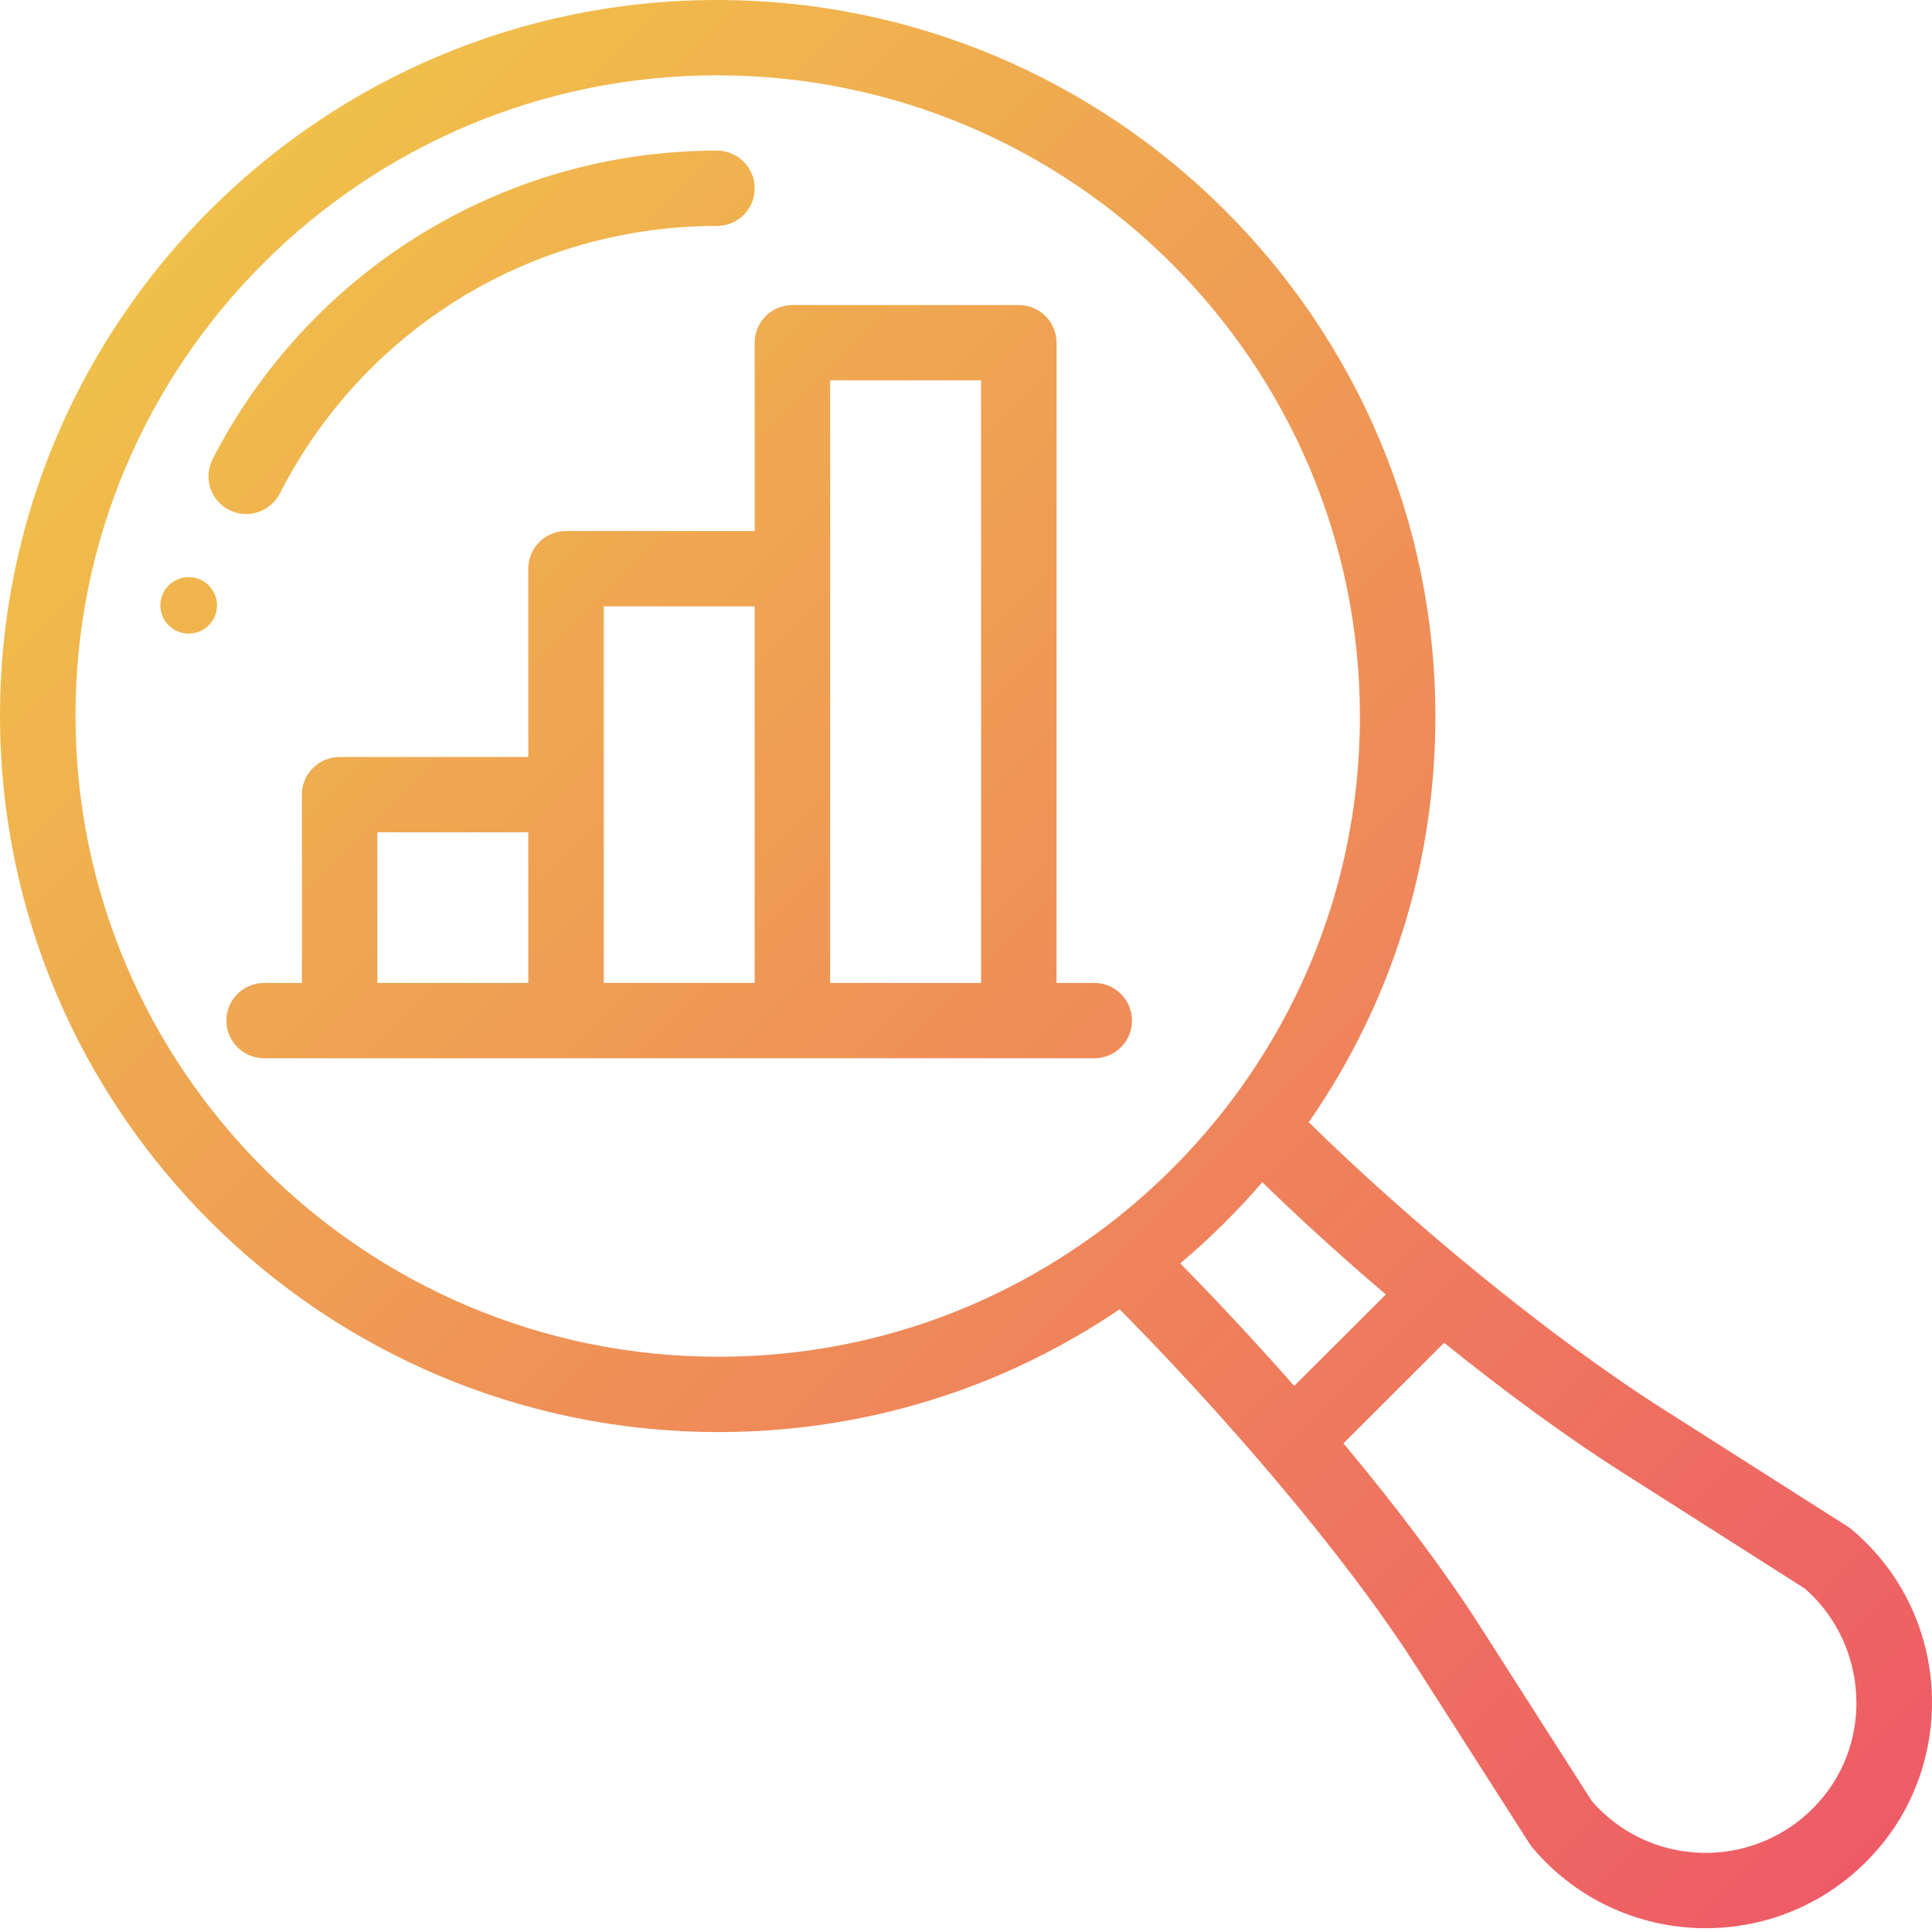
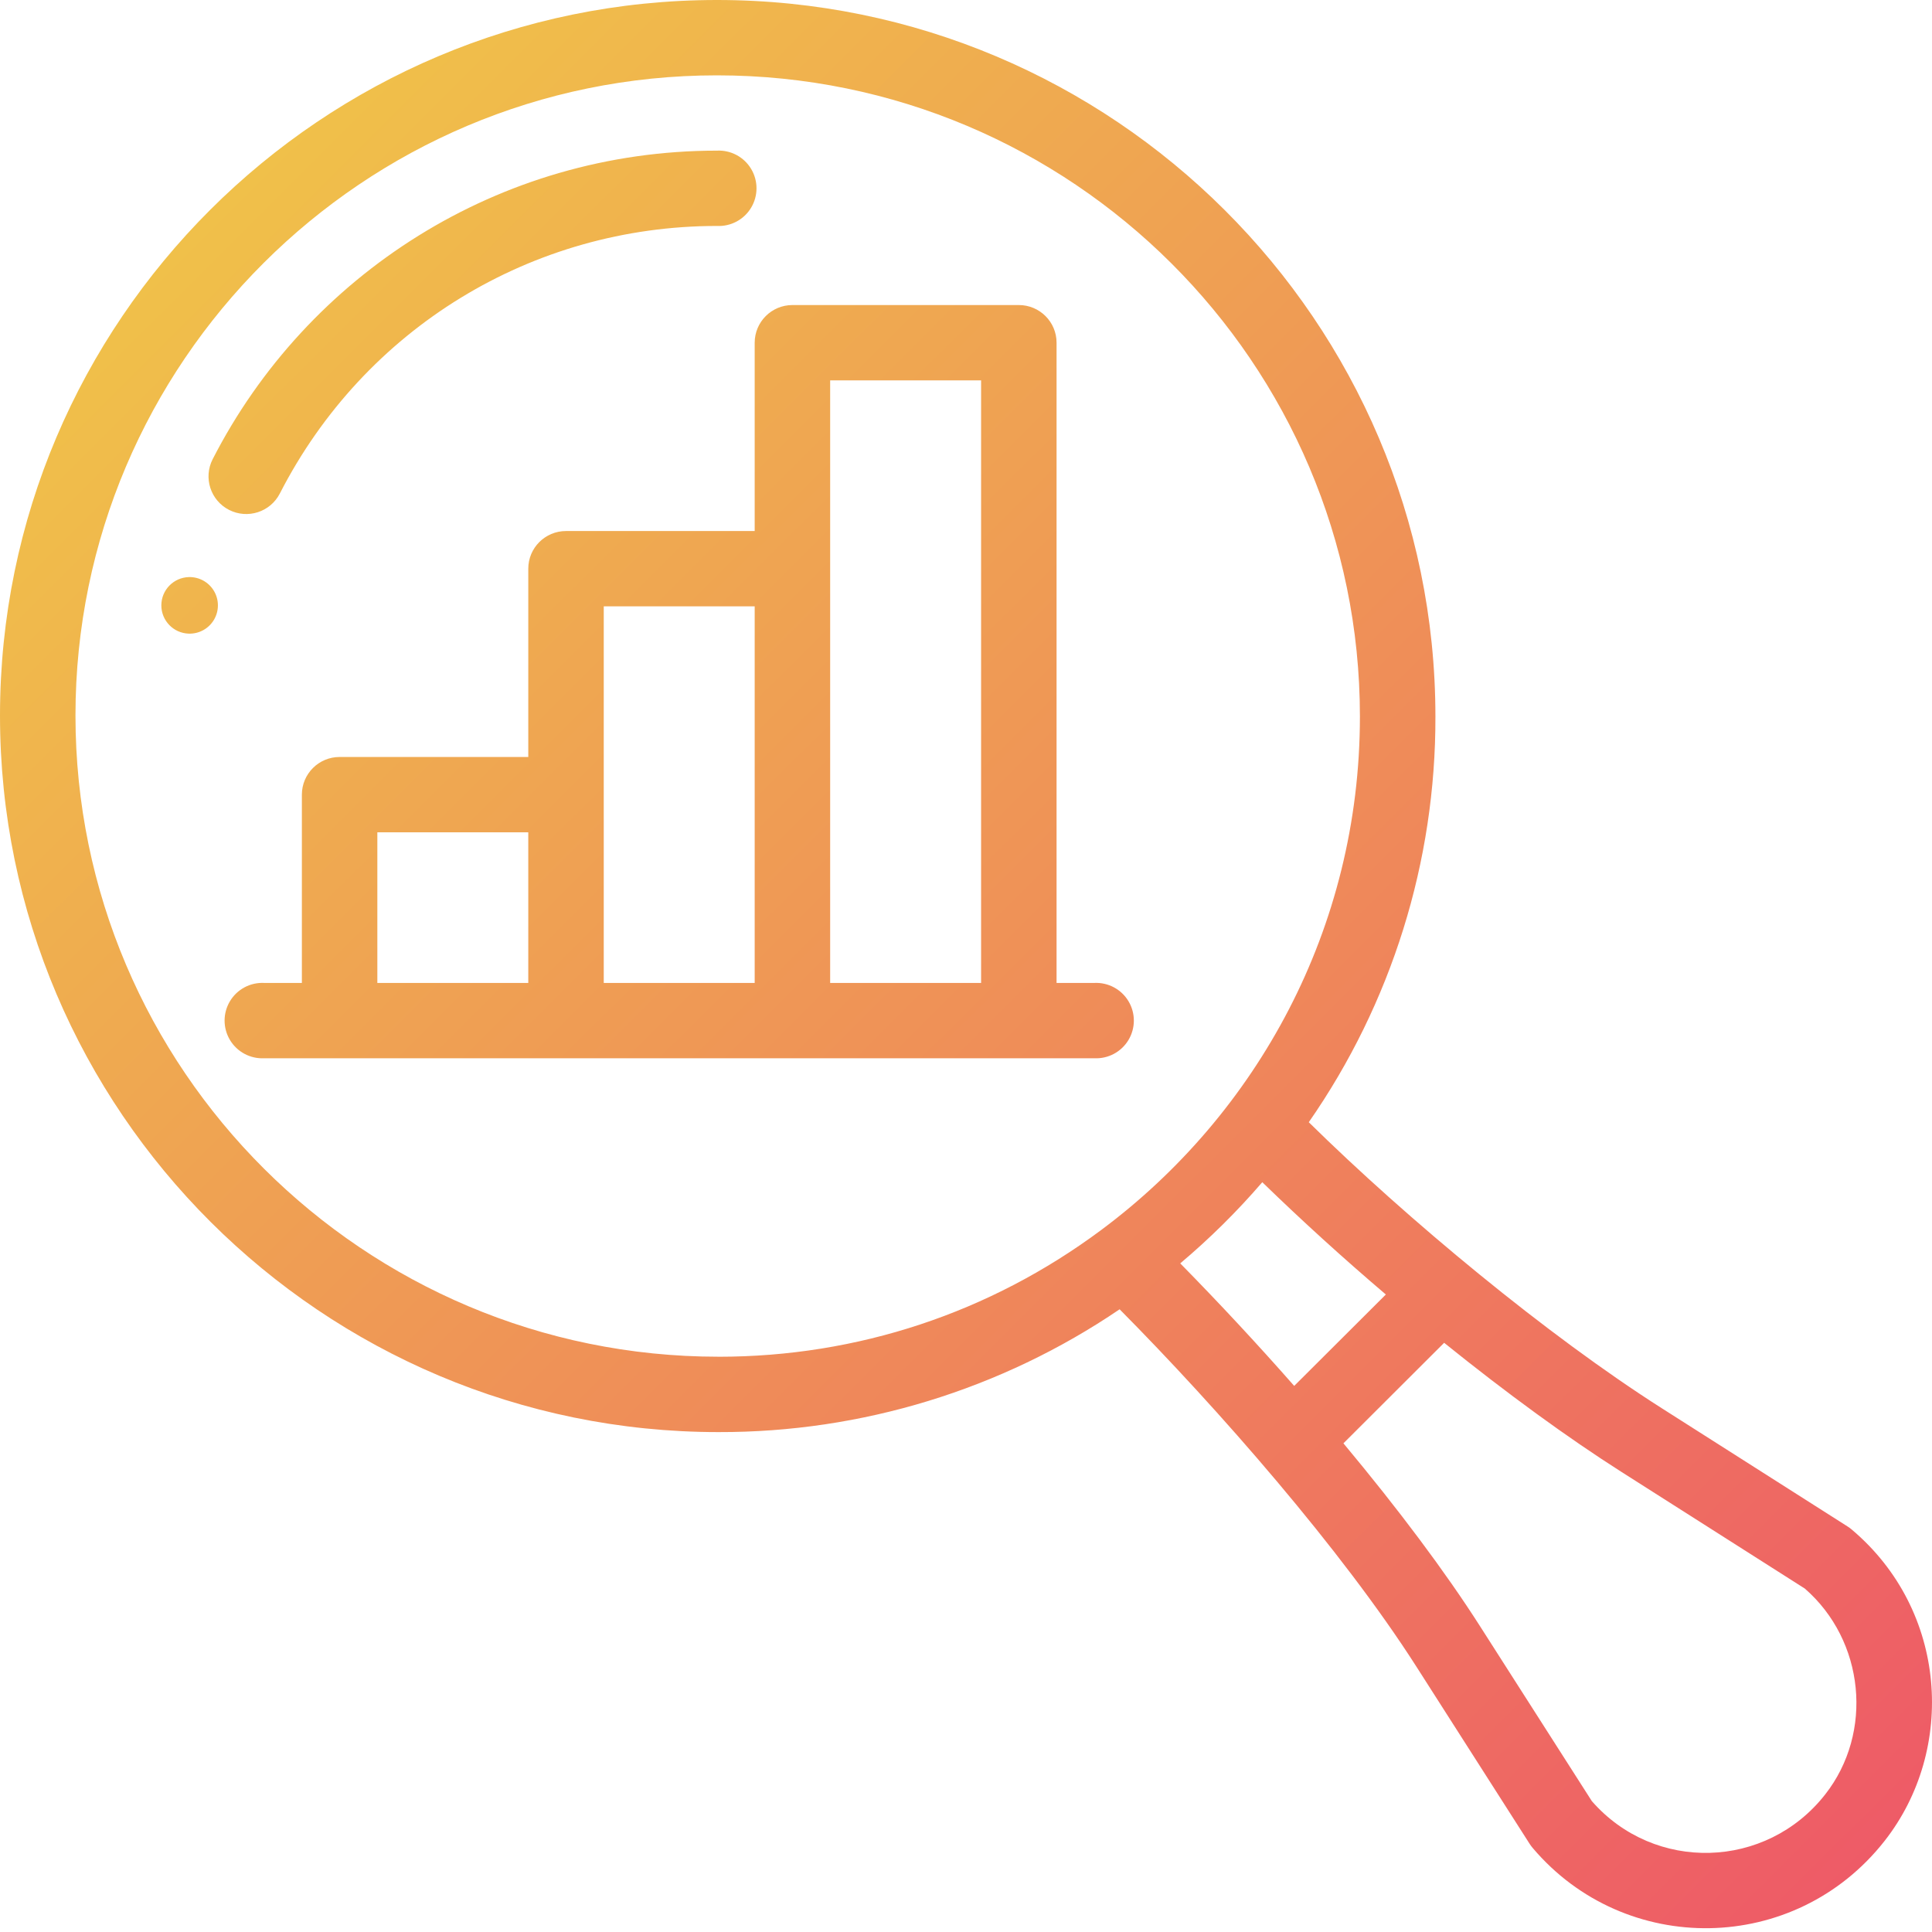
- <svg xmlns="http://www.w3.org/2000/svg" width="64" height="64" viewBox="0 0 64 64" fill="none">
-   <path fill-rule="evenodd" clip-rule="evenodd" d="M61.206 50.568C61.253 50.598 61.298 50.631 61.341 50.667C64.519 53.347 64.805 57.955 62.43 60.982C59.463 64.765 53.836 64.831 50.774 61.218C50.738 61.175 50.705 61.131 50.674 61.084L46.913 55.2C44.444 51.338 40.351 46.662 37.089 43.372C33.155 46.036 28.584 47.439 23.8 47.439C10.676 47.439 0 36.791 0 23.703C0 10.633 10.654 0 23.75 0C36.873 0 47.549 10.648 47.549 23.736C47.549 28.588 46.102 33.211 43.355 37.175C46.62 40.389 51.253 44.234 55.049 46.65L61.206 50.568ZM23.8 44.944C28.404 44.944 32.788 43.492 36.478 40.746C41.636 36.906 45.049 30.757 45.049 23.736C45.049 12.023 35.495 2.495 23.75 2.495C12.033 2.495 2.5 12.009 2.5 23.703C2.5 35.416 12.055 44.944 23.8 44.944ZM39.097 41.851C40.073 41.029 40.981 40.131 41.815 39.162C43.047 40.364 44.45 41.639 45.908 42.881L42.872 45.91C41.649 44.521 40.355 43.13 39.097 41.851ZM52.734 59.667C54.805 62.034 58.507 61.936 60.461 59.444C62.073 57.39 61.767 54.348 59.788 52.624L53.705 48.753C51.938 47.629 49.926 46.163 47.839 44.482L44.503 47.812C46.332 50.005 47.883 52.079 49.02 53.858L52.734 59.667ZM23.75 7.485C17.617 7.485 12.069 10.882 9.269 16.348C8.955 16.962 8.202 17.205 7.587 16.891C6.973 16.578 6.729 15.826 7.043 15.213C10.175 9.097 16.528 4.99 23.75 4.99C24.44 4.99 25 5.549 25 6.238C25 6.927 24.44 7.485 23.75 7.485ZM6.25 20.989C6.768 20.989 7.188 20.57 7.188 20.053C7.188 19.537 6.768 19.117 6.25 19.117C5.732 19.117 5.312 19.537 5.312 20.053C5.312 20.57 5.732 20.989 6.25 20.989ZM36.249 32.561H34.999V11.353C34.999 10.664 34.44 10.105 33.749 10.105H26.25C25.559 10.105 25 10.664 25 11.353V17.591H18.75C18.06 17.591 17.5 18.149 17.5 18.838V25.076H11.25C10.56 25.076 10 25.634 10 26.324V32.561H8.75C8.06 32.561 7.5 33.12 7.5 33.809C7.5 34.498 8.06 35.056 8.75 35.056H36.249C36.94 35.056 37.499 34.498 37.499 33.809C37.499 33.12 36.94 32.561 36.249 32.561ZM17.5 32.561H12.5V27.571H17.5V32.561ZM20 32.561H25V20.086H20V32.561ZM32.499 32.561H27.5V12.6H32.499V32.561Z" fill="url(#paint0_linear)" />
+ <svg xmlns="http://www.w3.org/2000/svg" width="64" height="64" fill="none">
+   <path fill-rule="evenodd" clip-rule="evenodd" d="M61.206 50.568c.047.03.092.063.135.1 3.178 2.68 3.464 7.287 1.089 10.314-2.967 3.783-8.594 3.849-11.656.236a1.339 1.339 0 01-.1-.134l-3.76-5.884c-2.47-3.862-6.563-8.538-9.825-11.828A23.552 23.552 0 0123.8 47.44C10.677 47.44 0 36.791 0 23.703 0 10.633 10.654 0 23.75 0c13.123 0 23.8 10.648 23.8 23.736a23.42 23.42 0 01-4.195 13.439c3.265 3.214 7.898 7.059 11.694 9.475l6.157 3.918zM23.8 44.944c4.604 0 8.988-1.452 12.678-4.198 5.158-3.84 8.571-9.99 8.571-17.01 0-11.713-9.554-21.24-21.3-21.24C12.034 2.495 2.5 12.008 2.5 23.702c0 11.713 9.555 21.241 21.3 21.241zm15.297-3.093a23.942 23.942 0 002.718-2.689 83.923 83.923 0 004.093 3.72l-3.036 3.028a100.686 100.686 0 00-3.775-4.059zm13.637 17.816c2.07 2.367 5.773 2.27 7.727-.223 1.612-2.054 1.306-5.096-.673-6.82l-6.083-3.87c-1.767-1.125-3.779-2.59-5.866-4.272l-3.336 3.33c1.829 2.193 3.38 4.267 4.517 6.046l3.714 5.81zM23.75 7.485c-6.132 0-11.68 3.397-14.48 8.863a1.251 1.251 0 01-1.682.543 1.247 1.247 0 01-.544-1.678C10.175 9.097 16.528 4.99 23.75 4.99a1.249 1.249 0 110 2.495zM6.25 20.99a.937.937 0 10.002-1.873.937.937 0 00-.002 1.873zm30 11.572H35V11.353c0-.69-.56-1.248-1.25-1.248h-7.5c-.69 0-1.25.559-1.25 1.248v6.238h-6.25c-.69 0-1.25.558-1.25 1.247v6.238h-6.25c-.69 0-1.25.558-1.25 1.248v6.237H8.75a1.249 1.249 0 100 2.495h27.5a1.249 1.249 0 100-2.495zm-18.75 0h-5v-4.99h5v4.99zm2.5 0h5V20.086h-5V32.56zm12.5 0h-5V12.6h5v19.96z" fill="url(#paint0_linear)" />
  <defs>
    <linearGradient id="paint0_linear" x1="-32" y1="31.937" x2="31.874" y2="95.937" gradientUnits="userSpaceOnUse">
      <stop stop-color="#F0CD46" />
      <stop offset="1" stop-color="#EE5768" />
    </linearGradient>
  </defs>
</svg>
